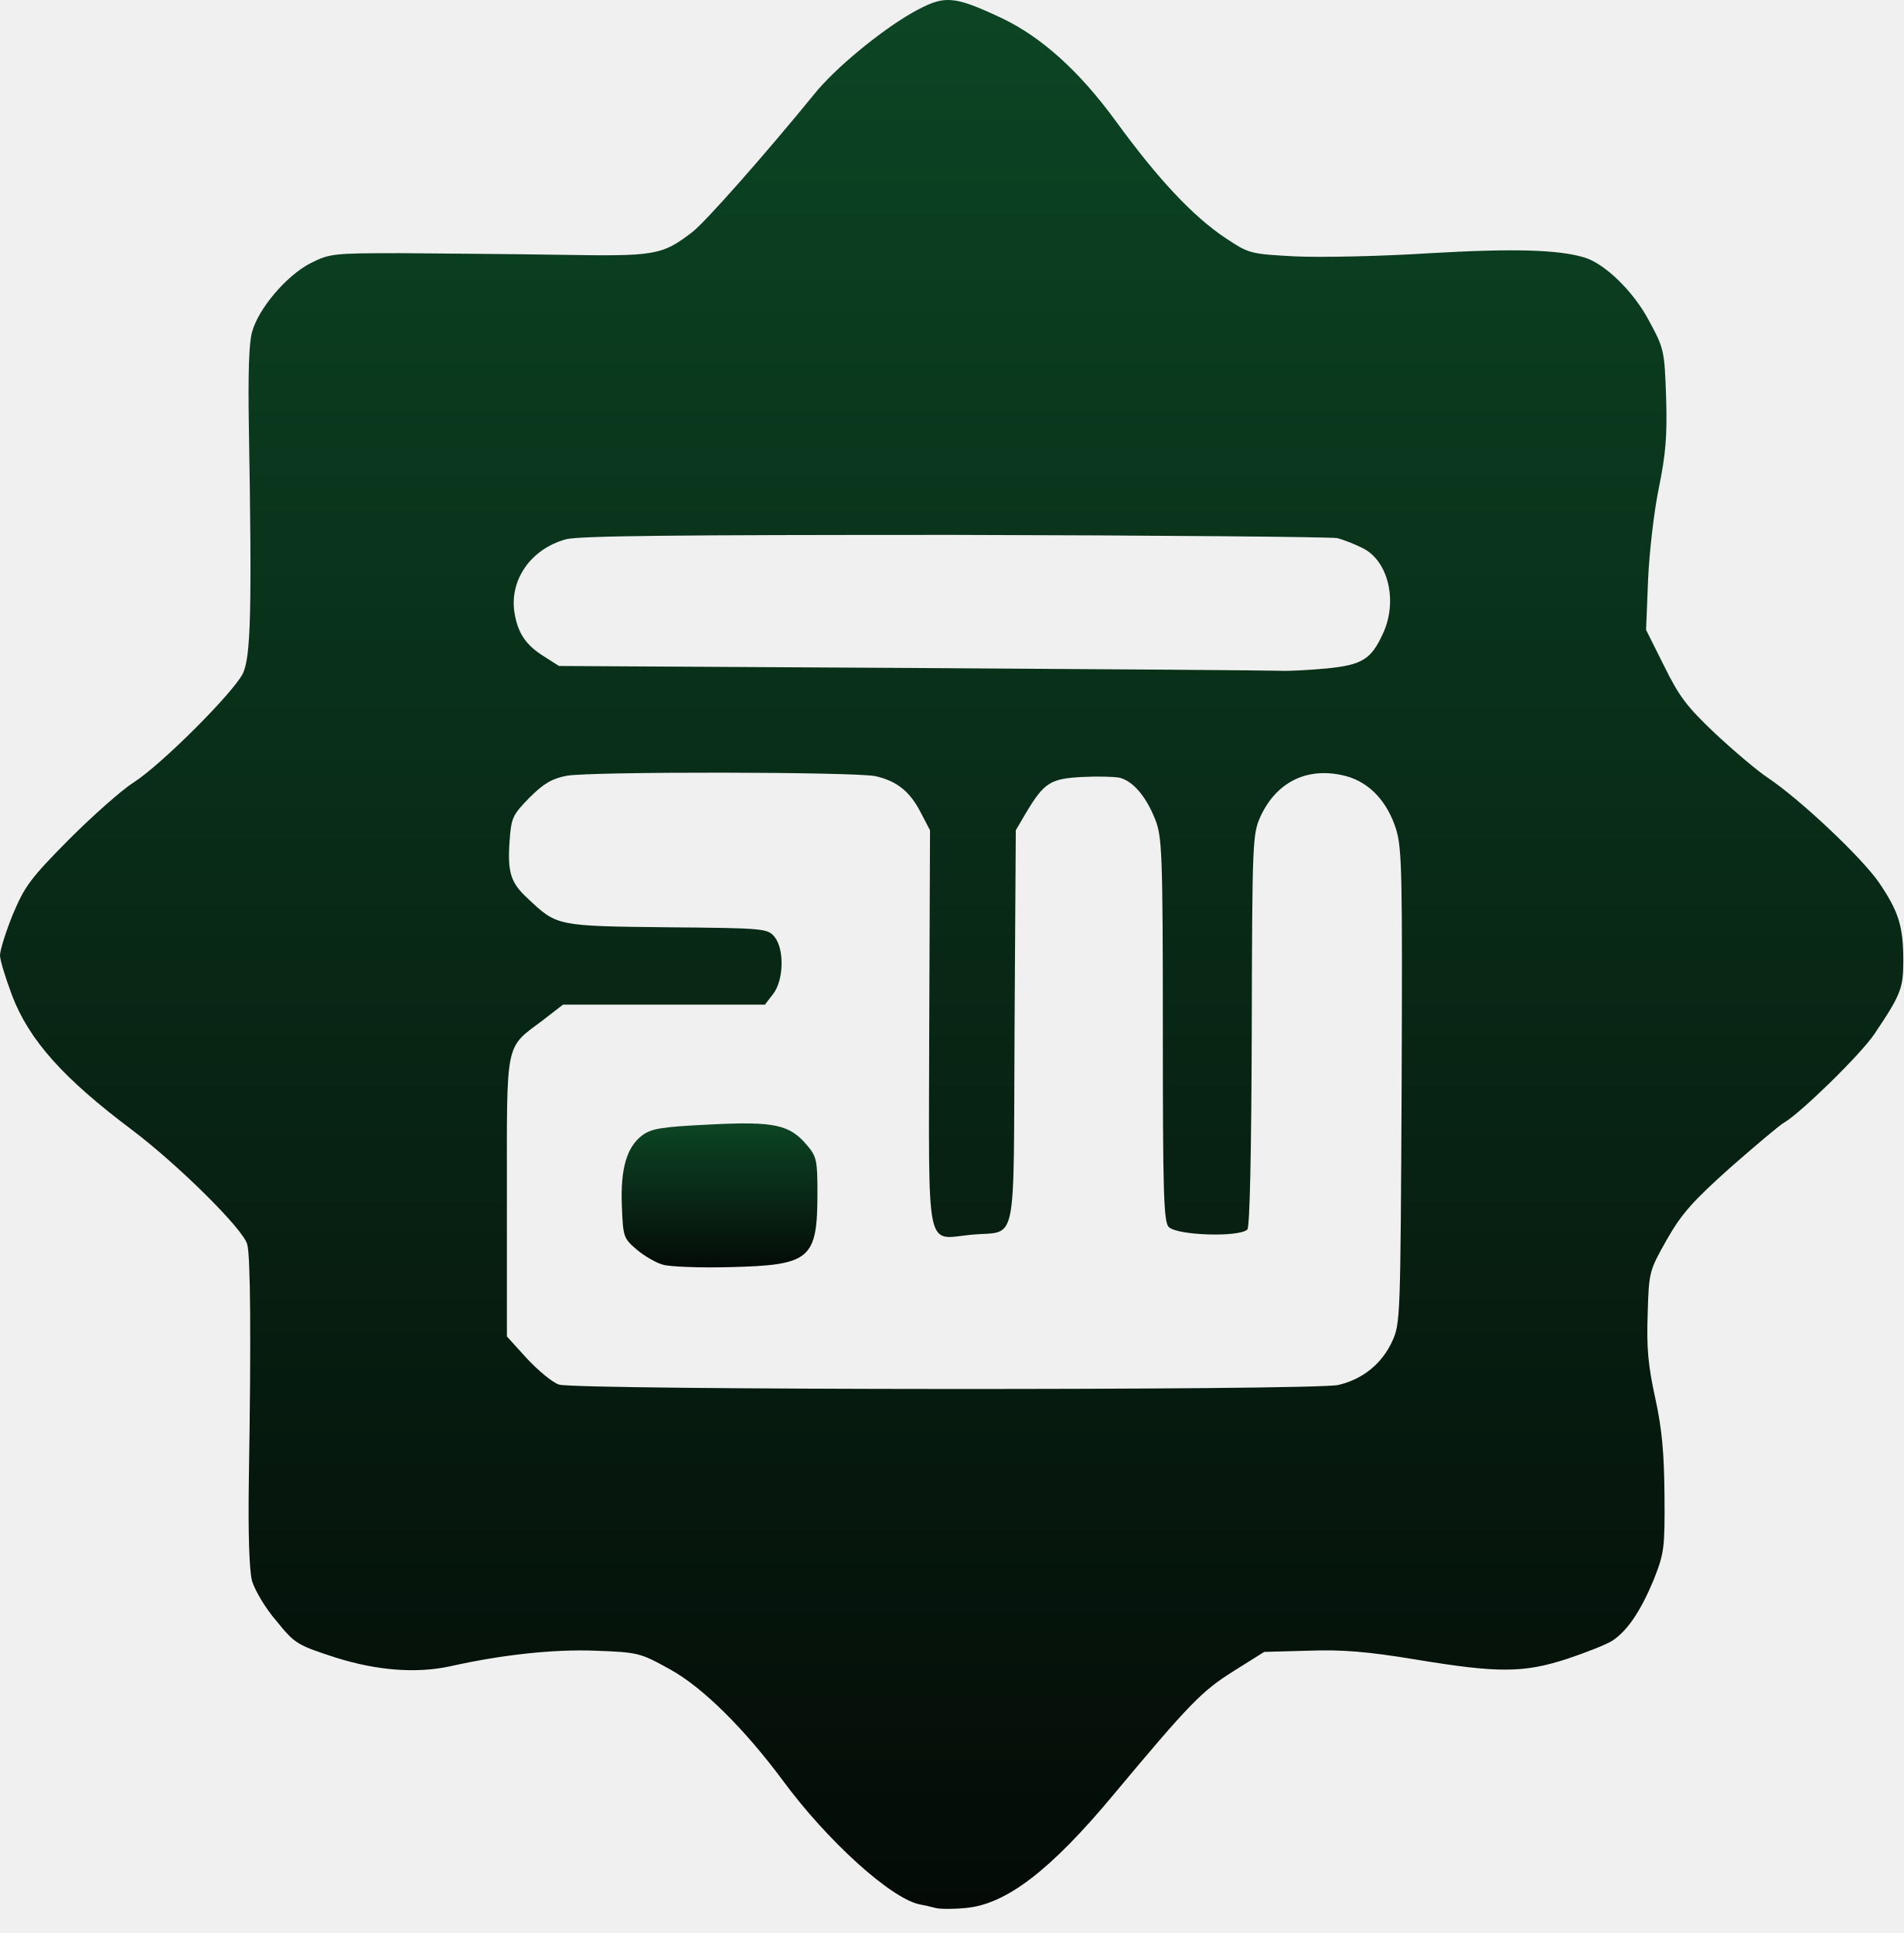
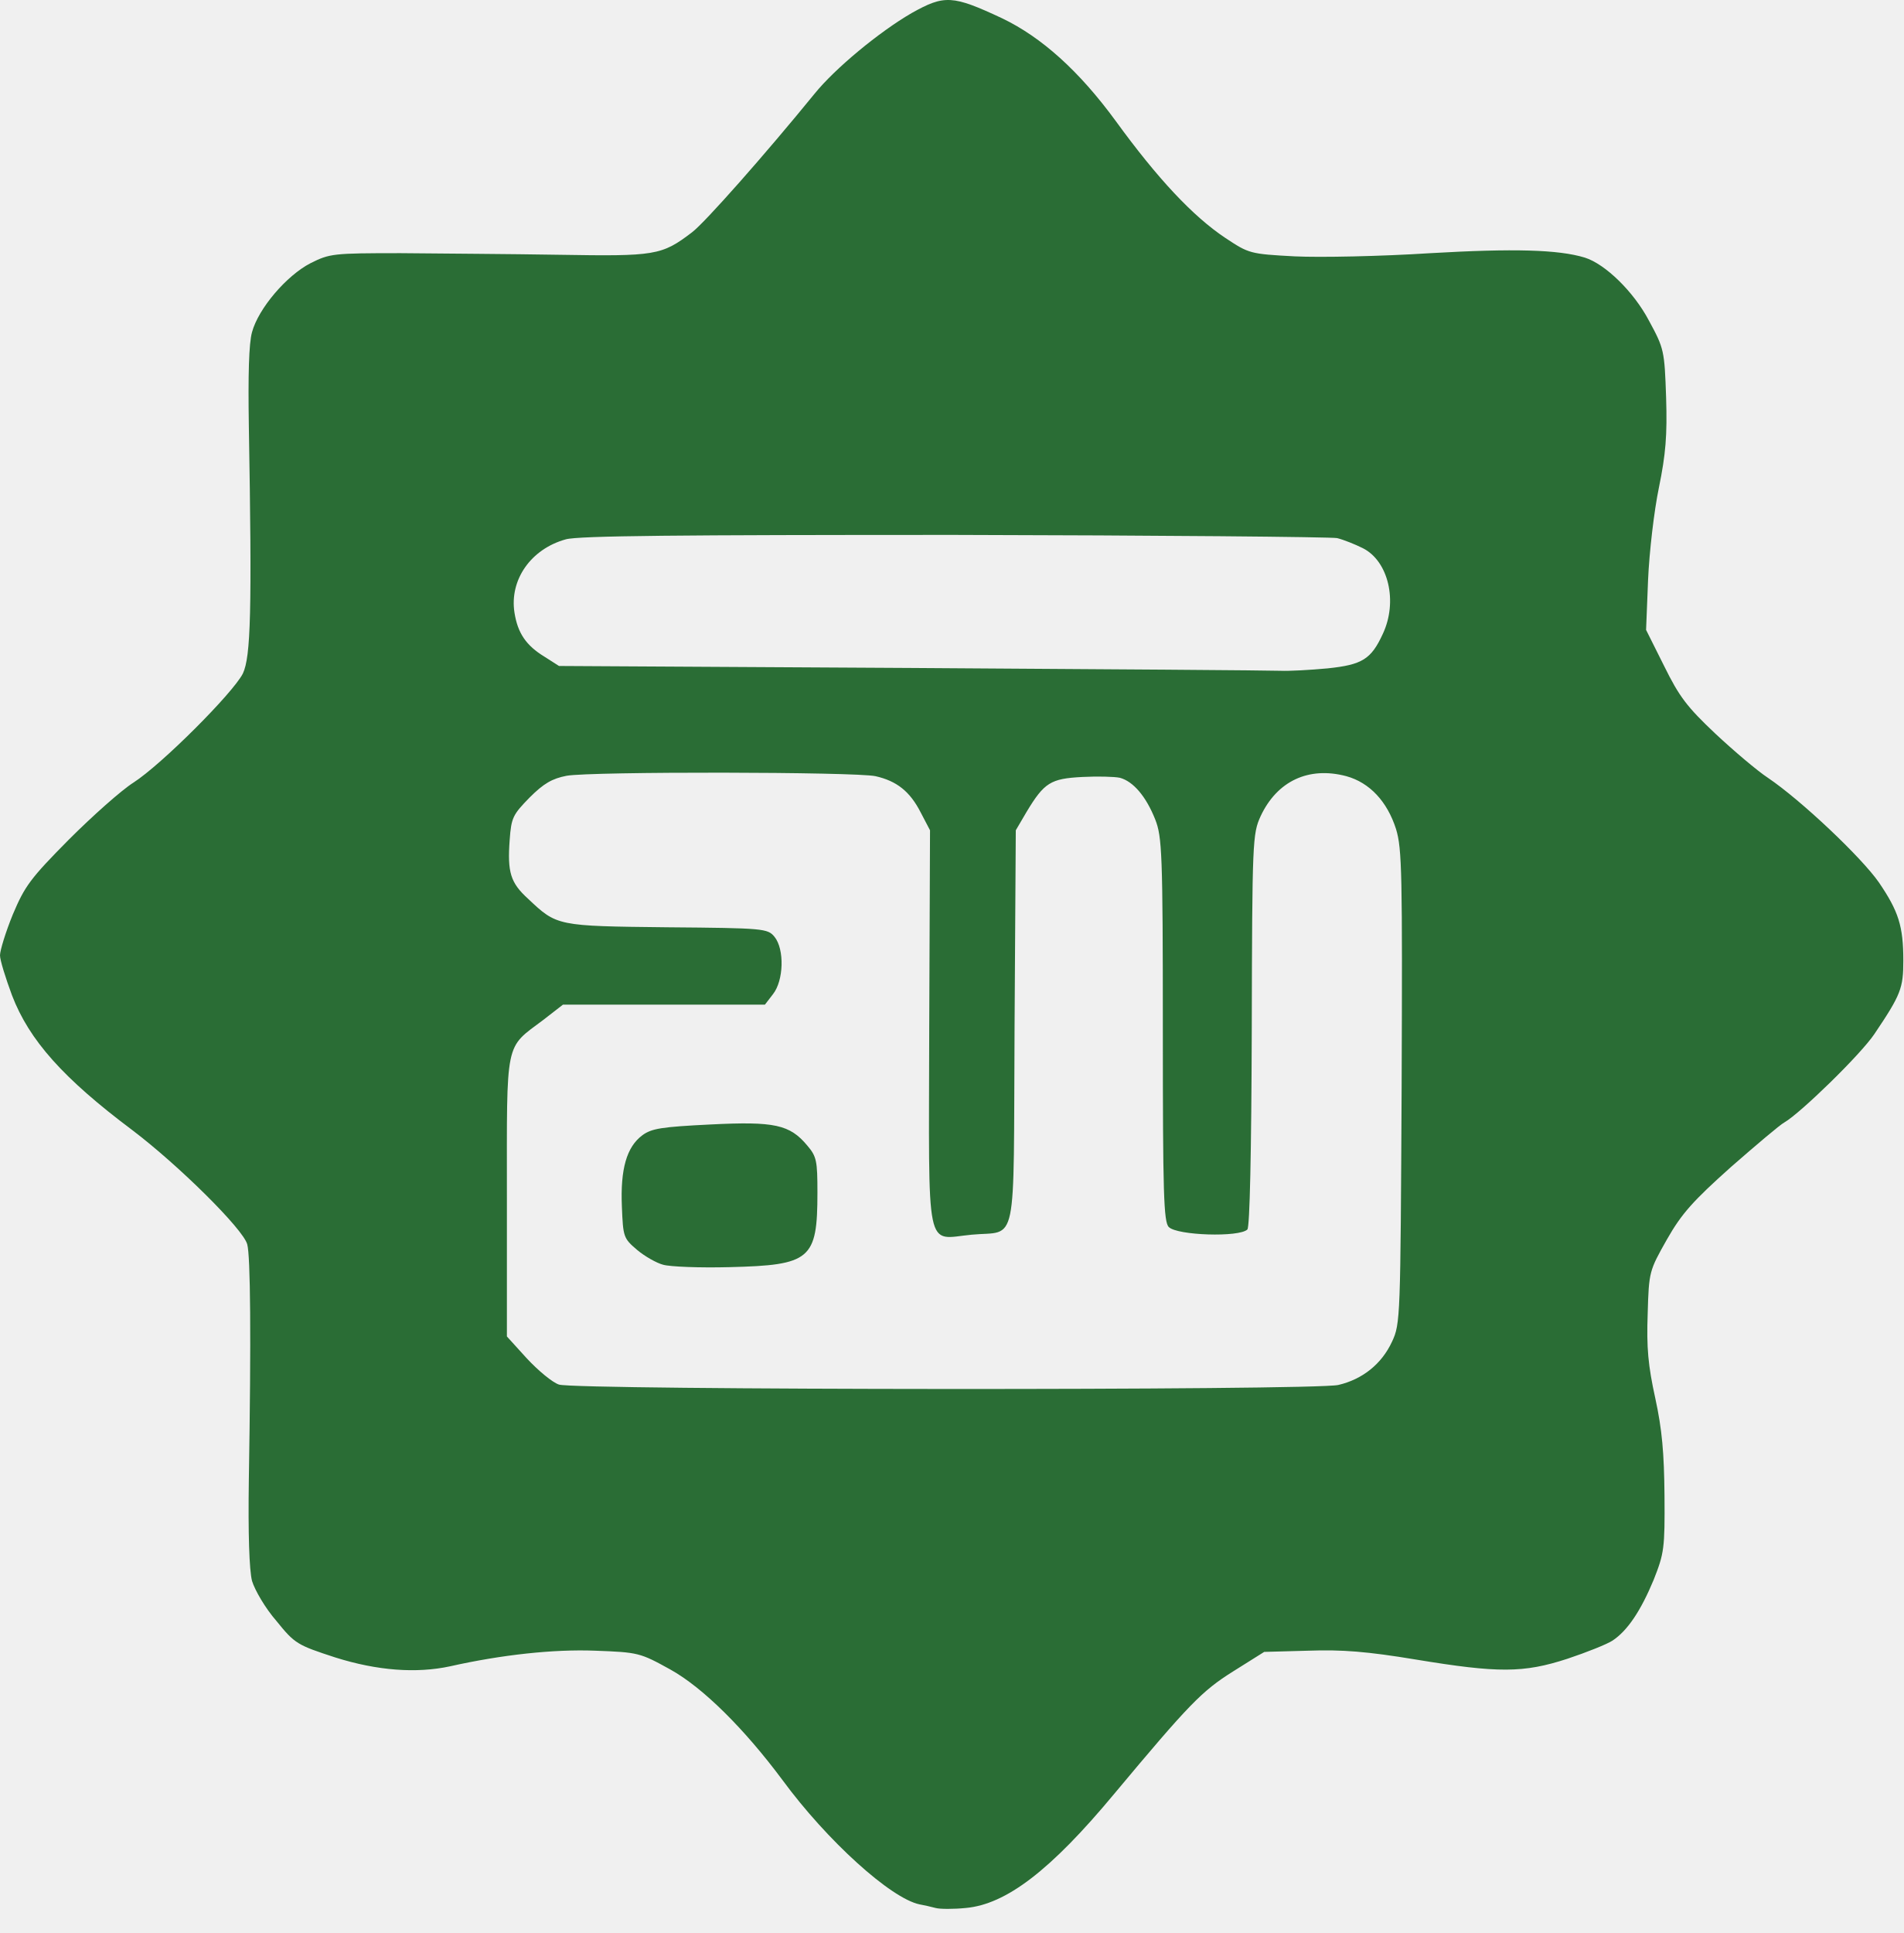
<svg xmlns="http://www.w3.org/2000/svg" width="65" height="66" viewBox="0 0 65 66" fill="none">
-   <path d="M31.953 65.146C31.802 65.105 31.556 65.05 31.405 65.023C30.42 64.818 28.244 62.847 26.725 60.781C25.412 59.016 24.002 57.62 22.894 57.004C21.854 56.429 21.799 56.416 20.321 56.361C18.912 56.306 17.133 56.498 15.367 56.895C14.218 57.141 12.89 57.045 11.454 56.593C10.154 56.169 10.072 56.128 9.442 55.348C9.059 54.91 8.703 54.294 8.607 53.98C8.512 53.61 8.471 52.365 8.498 50.531C8.58 45.632 8.553 42.868 8.443 42.485C8.306 41.965 6.089 39.776 4.516 38.585C2.162 36.82 0.999 35.52 0.411 33.987C0.192 33.399 0 32.783 0 32.619C0 32.455 0.192 31.825 0.438 31.223C0.848 30.251 1.04 29.991 2.354 28.664C3.161 27.857 4.146 26.981 4.557 26.721C5.515 26.105 7.951 23.669 8.293 22.999C8.566 22.424 8.607 20.864 8.498 14.528C8.471 12.818 8.498 11.723 8.607 11.34C8.826 10.532 9.784 9.41 10.605 8.986C11.262 8.658 11.372 8.644 13.684 8.644C14.998 8.658 17.434 8.671 19.09 8.699C22.374 8.753 22.593 8.726 23.633 7.932C24.07 7.604 26.137 5.264 27.82 3.198C28.518 2.336 30.023 1.09 31.132 0.447C32.254 -0.182 32.527 -0.169 34.224 0.625C35.565 1.268 36.852 2.418 38.111 4.142C39.534 6.099 40.738 7.385 41.846 8.124C42.654 8.658 42.681 8.671 44.214 8.753C45.076 8.795 47.156 8.753 48.853 8.644C51.699 8.48 53.218 8.521 54.121 8.795C54.819 9.013 55.791 9.958 56.31 10.943C56.831 11.901 56.844 11.969 56.899 13.57C56.94 14.87 56.885 15.514 56.653 16.649C56.488 17.443 56.324 18.852 56.283 19.797L56.215 21.507L56.831 22.739C57.35 23.792 57.611 24.134 58.582 25.051C59.212 25.64 60.019 26.324 60.375 26.557C61.511 27.323 63.577 29.28 64.165 30.128C64.836 31.113 65 31.62 65 32.797C65 33.741 64.918 33.96 64.015 35.301C63.55 35.999 61.483 38.01 60.936 38.325C60.799 38.394 59.978 39.091 59.116 39.844C57.816 41.007 57.433 41.431 56.926 42.321C56.324 43.388 56.31 43.416 56.27 44.852C56.228 46.016 56.283 46.618 56.529 47.74C56.762 48.807 56.831 49.614 56.844 51.065C56.858 52.871 56.831 53.036 56.475 53.939C56.037 54.992 55.585 55.677 55.065 56.019C54.874 56.142 54.19 56.416 53.533 56.635C52.027 57.127 51.165 57.127 48.346 56.662C46.691 56.388 45.828 56.32 44.679 56.361L43.174 56.402L42.106 57.072C41.039 57.743 40.615 58.181 38.042 61.26C35.88 63.86 34.361 65.023 32.979 65.146C32.568 65.187 32.103 65.187 31.953 65.146ZM45.705 47.288C46.526 47.097 47.183 46.577 47.539 45.81C47.826 45.194 47.826 45.017 47.867 37.121C47.895 29.827 47.881 28.979 47.676 28.308C47.375 27.364 46.773 26.721 45.979 26.502C44.693 26.16 43.612 26.666 43.05 27.87C42.777 28.472 42.763 28.691 42.749 35.164C42.736 39.351 42.681 41.897 42.599 41.979C42.325 42.252 40.204 42.184 39.917 41.897C39.739 41.732 39.712 40.733 39.712 35.164C39.712 29.129 39.684 28.568 39.452 27.98C39.137 27.186 38.699 26.68 38.247 26.557C38.056 26.516 37.481 26.502 36.961 26.529C35.88 26.584 35.661 26.721 35.059 27.72L34.69 28.349L34.648 35.082C34.607 42.786 34.772 42.006 33.184 42.157C31.583 42.307 31.72 42.964 31.734 35.109L31.761 28.349L31.446 27.747C31.077 27.022 30.625 26.666 29.9 26.502C29.216 26.351 20.171 26.338 19.349 26.488C18.857 26.584 18.57 26.748 18.09 27.227C17.516 27.816 17.461 27.911 17.406 28.678C17.324 29.786 17.434 30.142 18.036 30.689C19.021 31.62 19.021 31.62 22.784 31.661C26.096 31.688 26.219 31.702 26.452 31.989C26.794 32.413 26.766 33.481 26.397 33.946L26.123 34.302H22.675H19.226L18.556 34.822C17.228 35.821 17.311 35.438 17.311 40.87V45.632L17.995 46.385C18.378 46.796 18.87 47.206 19.09 47.275C19.664 47.466 44.884 47.48 45.705 47.288ZM45.336 22.821C46.526 22.698 46.827 22.506 47.224 21.644C47.744 20.536 47.416 19.154 46.54 18.716C46.266 18.579 45.883 18.428 45.664 18.373C45.459 18.332 39.575 18.278 32.596 18.264C23.25 18.264 19.76 18.291 19.322 18.415C18.132 18.743 17.393 19.797 17.57 20.919C17.68 21.617 17.967 22.041 18.597 22.424L19.09 22.739L31.132 22.807C37.755 22.848 43.42 22.889 43.721 22.903C44.022 22.917 44.747 22.876 45.336 22.821Z" fill="url(#paint0_linear)" />
-   <path d="M22.647 43.183C22.428 43.128 22.018 42.896 21.758 42.677C21.293 42.28 21.279 42.239 21.238 41.199C21.183 39.913 21.402 39.16 21.936 38.763C22.25 38.53 22.593 38.476 24.262 38.394C26.452 38.284 26.972 38.394 27.574 39.119C27.888 39.488 27.916 39.639 27.916 40.72C27.916 43.005 27.683 43.197 24.919 43.265C23.893 43.292 22.88 43.251 22.647 43.183Z" fill="url(#paint1_linear)" />
+   <g clip-path="url(#clip0)">
+     <path d="M31.953 65.146C31.802 65.105 31.556 65.05 31.405 65.023C30.42 64.818 28.244 62.847 26.725 60.781C25.412 59.016 24.002 57.62 22.894 57.004C21.854 56.429 21.799 56.416 20.321 56.361C18.912 56.306 17.133 56.498 15.367 56.895C14.218 57.141 12.89 57.045 11.454 56.593C10.154 56.169 10.072 56.128 9.442 55.348C9.059 54.91 8.703 54.294 8.607 53.98C8.512 53.61 8.471 52.365 8.498 50.531C8.58 45.632 8.553 42.868 8.443 42.485C8.306 41.965 6.089 39.776 4.516 38.585C2.162 36.82 0.999 35.52 0.411 33.987C0.192 33.399 0 32.783 0 32.619C0 32.455 0.192 31.825 0.438 31.223C0.848 30.251 1.04 29.991 2.354 28.664C3.161 27.857 4.146 26.981 4.557 26.721C5.515 26.105 7.951 23.669 8.293 22.999C8.566 22.424 8.607 20.864 8.498 14.528C8.471 12.818 8.498 11.723 8.607 11.34C8.826 10.532 9.784 9.41 10.605 8.986C11.262 8.658 11.372 8.644 13.684 8.644C14.998 8.658 17.434 8.671 19.09 8.699C22.374 8.753 22.593 8.726 23.633 7.932C24.07 7.604 26.137 5.264 27.82 3.198C28.518 2.336 30.023 1.09 31.132 0.447C32.254 -0.182 32.527 -0.169 34.224 0.625C35.565 1.268 36.852 2.418 38.111 4.142C39.534 6.099 40.738 7.385 41.846 8.124C42.654 8.658 42.681 8.671 44.214 8.753C45.076 8.795 47.156 8.753 48.853 8.644C51.699 8.48 53.218 8.521 54.121 8.795C54.819 9.013 55.791 9.958 56.31 10.943C56.831 11.901 56.844 11.969 56.899 13.57C56.94 14.87 56.885 15.514 56.653 16.649C56.488 17.443 56.324 18.852 56.283 19.797L56.215 21.507L56.831 22.739C57.35 23.792 57.611 24.134 58.582 25.051C59.212 25.64 60.019 26.324 60.375 26.557C61.511 27.323 63.577 29.28 64.165 30.128C64.836 31.113 65 31.62 65 32.797C65 33.741 64.918 33.96 64.015 35.301C63.55 35.999 61.483 38.01 60.936 38.325C60.799 38.394 59.978 39.091 59.116 39.844C57.816 41.007 57.433 41.431 56.926 42.321C56.324 43.388 56.31 43.416 56.27 44.852C56.228 46.016 56.283 46.618 56.529 47.74C56.762 48.807 56.831 49.614 56.844 51.065C56.858 52.871 56.831 53.036 56.475 53.939C56.037 54.992 55.585 55.677 55.065 56.019C54.874 56.142 54.19 56.416 53.533 56.635C52.027 57.127 51.165 57.127 48.346 56.662C46.691 56.388 45.828 56.32 44.679 56.361L43.174 56.402L42.106 57.072C41.039 57.743 40.615 58.181 38.042 61.26C35.88 63.86 34.361 65.023 32.979 65.146C32.568 65.187 32.103 65.187 31.953 65.146ZM45.705 47.288C46.526 47.097 47.183 46.577 47.539 45.81C47.826 45.194 47.826 45.017 47.867 37.121C47.895 29.827 47.881 28.979 47.676 28.308C47.375 27.364 46.773 26.721 45.979 26.502C44.693 26.16 43.612 26.666 43.05 27.87C42.777 28.472 42.763 28.691 42.749 35.164C42.736 39.351 42.681 41.897 42.599 41.979C42.325 42.252 40.204 42.184 39.917 41.897C39.739 41.732 39.712 40.733 39.712 35.164C39.712 29.129 39.684 28.568 39.452 27.98C39.137 27.186 38.699 26.68 38.247 26.557C38.056 26.516 37.481 26.502 36.961 26.529C35.88 26.584 35.661 26.721 35.059 27.72L34.69 28.349L34.648 35.082C34.607 42.786 34.772 42.006 33.184 42.157C31.583 42.307 31.72 42.964 31.734 35.109L31.761 28.349L31.446 27.747C31.077 27.022 30.625 26.666 29.9 26.502C29.216 26.351 20.171 26.338 19.349 26.488C18.857 26.584 18.57 26.748 18.09 27.227C17.516 27.816 17.461 27.911 17.406 28.678C17.324 29.786 17.434 30.142 18.036 30.689C19.021 31.62 19.021 31.62 22.784 31.661C26.096 31.688 26.219 31.702 26.452 31.989C26.794 32.413 26.766 33.481 26.397 33.946L26.123 34.302H22.675H19.226L18.556 34.822C17.228 35.821 17.311 35.438 17.311 40.87V45.632L17.995 46.385C18.378 46.796 18.87 47.206 19.09 47.275C19.664 47.466 44.884 47.48 45.705 47.288ZM45.336 22.821C46.526 22.698 46.827 22.506 47.224 21.644C47.744 20.536 47.416 19.154 46.54 18.716C46.266 18.579 45.883 18.428 45.664 18.373C45.459 18.332 39.575 18.278 32.596 18.264C23.25 18.264 19.76 18.291 19.322 18.415C18.132 18.743 17.393 19.797 17.57 20.919C17.68 21.617 17.967 22.041 18.597 22.424L19.09 22.739L31.132 22.807C37.755 22.848 43.42 22.889 43.721 22.903C44.022 22.917 44.747 22.876 45.336 22.821Z" fill="#2A6D35" />
+     <path d="M22.647 43.183C22.428 43.128 22.018 42.896 21.758 42.677C21.293 42.28 21.279 42.239 21.238 41.199C21.183 39.913 21.402 39.16 21.936 38.763C22.25 38.53 22.593 38.476 24.262 38.394C26.452 38.284 26.972 38.394 27.574 39.119C27.888 39.488 27.916 39.639 27.916 40.72C27.916 43.005 27.683 43.197 24.919 43.265C23.893 43.292 22.88 43.251 22.647 43.183Z" fill="#2A6D35" />
+   </g>
  <defs>
-     <linearGradient id="paint0_linear" x1="32.5" y1="0" x2="32.5" y2="65.177" gradientUnits="userSpaceOnUse">
-       <stop stop-color="#0C4524" />
-       <stop offset="1" stop-color="#040B07" />
-     </linearGradient>
-     <linearGradient id="paint1_linear" x1="24.573" y1="38.357" x2="24.573" y2="43.274" gradientUnits="userSpaceOnUse">
-       <stop stop-color="#0C4524" />
-       <stop offset="1" stop-color="#040B07" />
-     </linearGradient>
+     <clipPath id="clip0">
+       <rect width="65" height="66" fill="white" />
+     </clipPath>
  </defs>
</svg>
